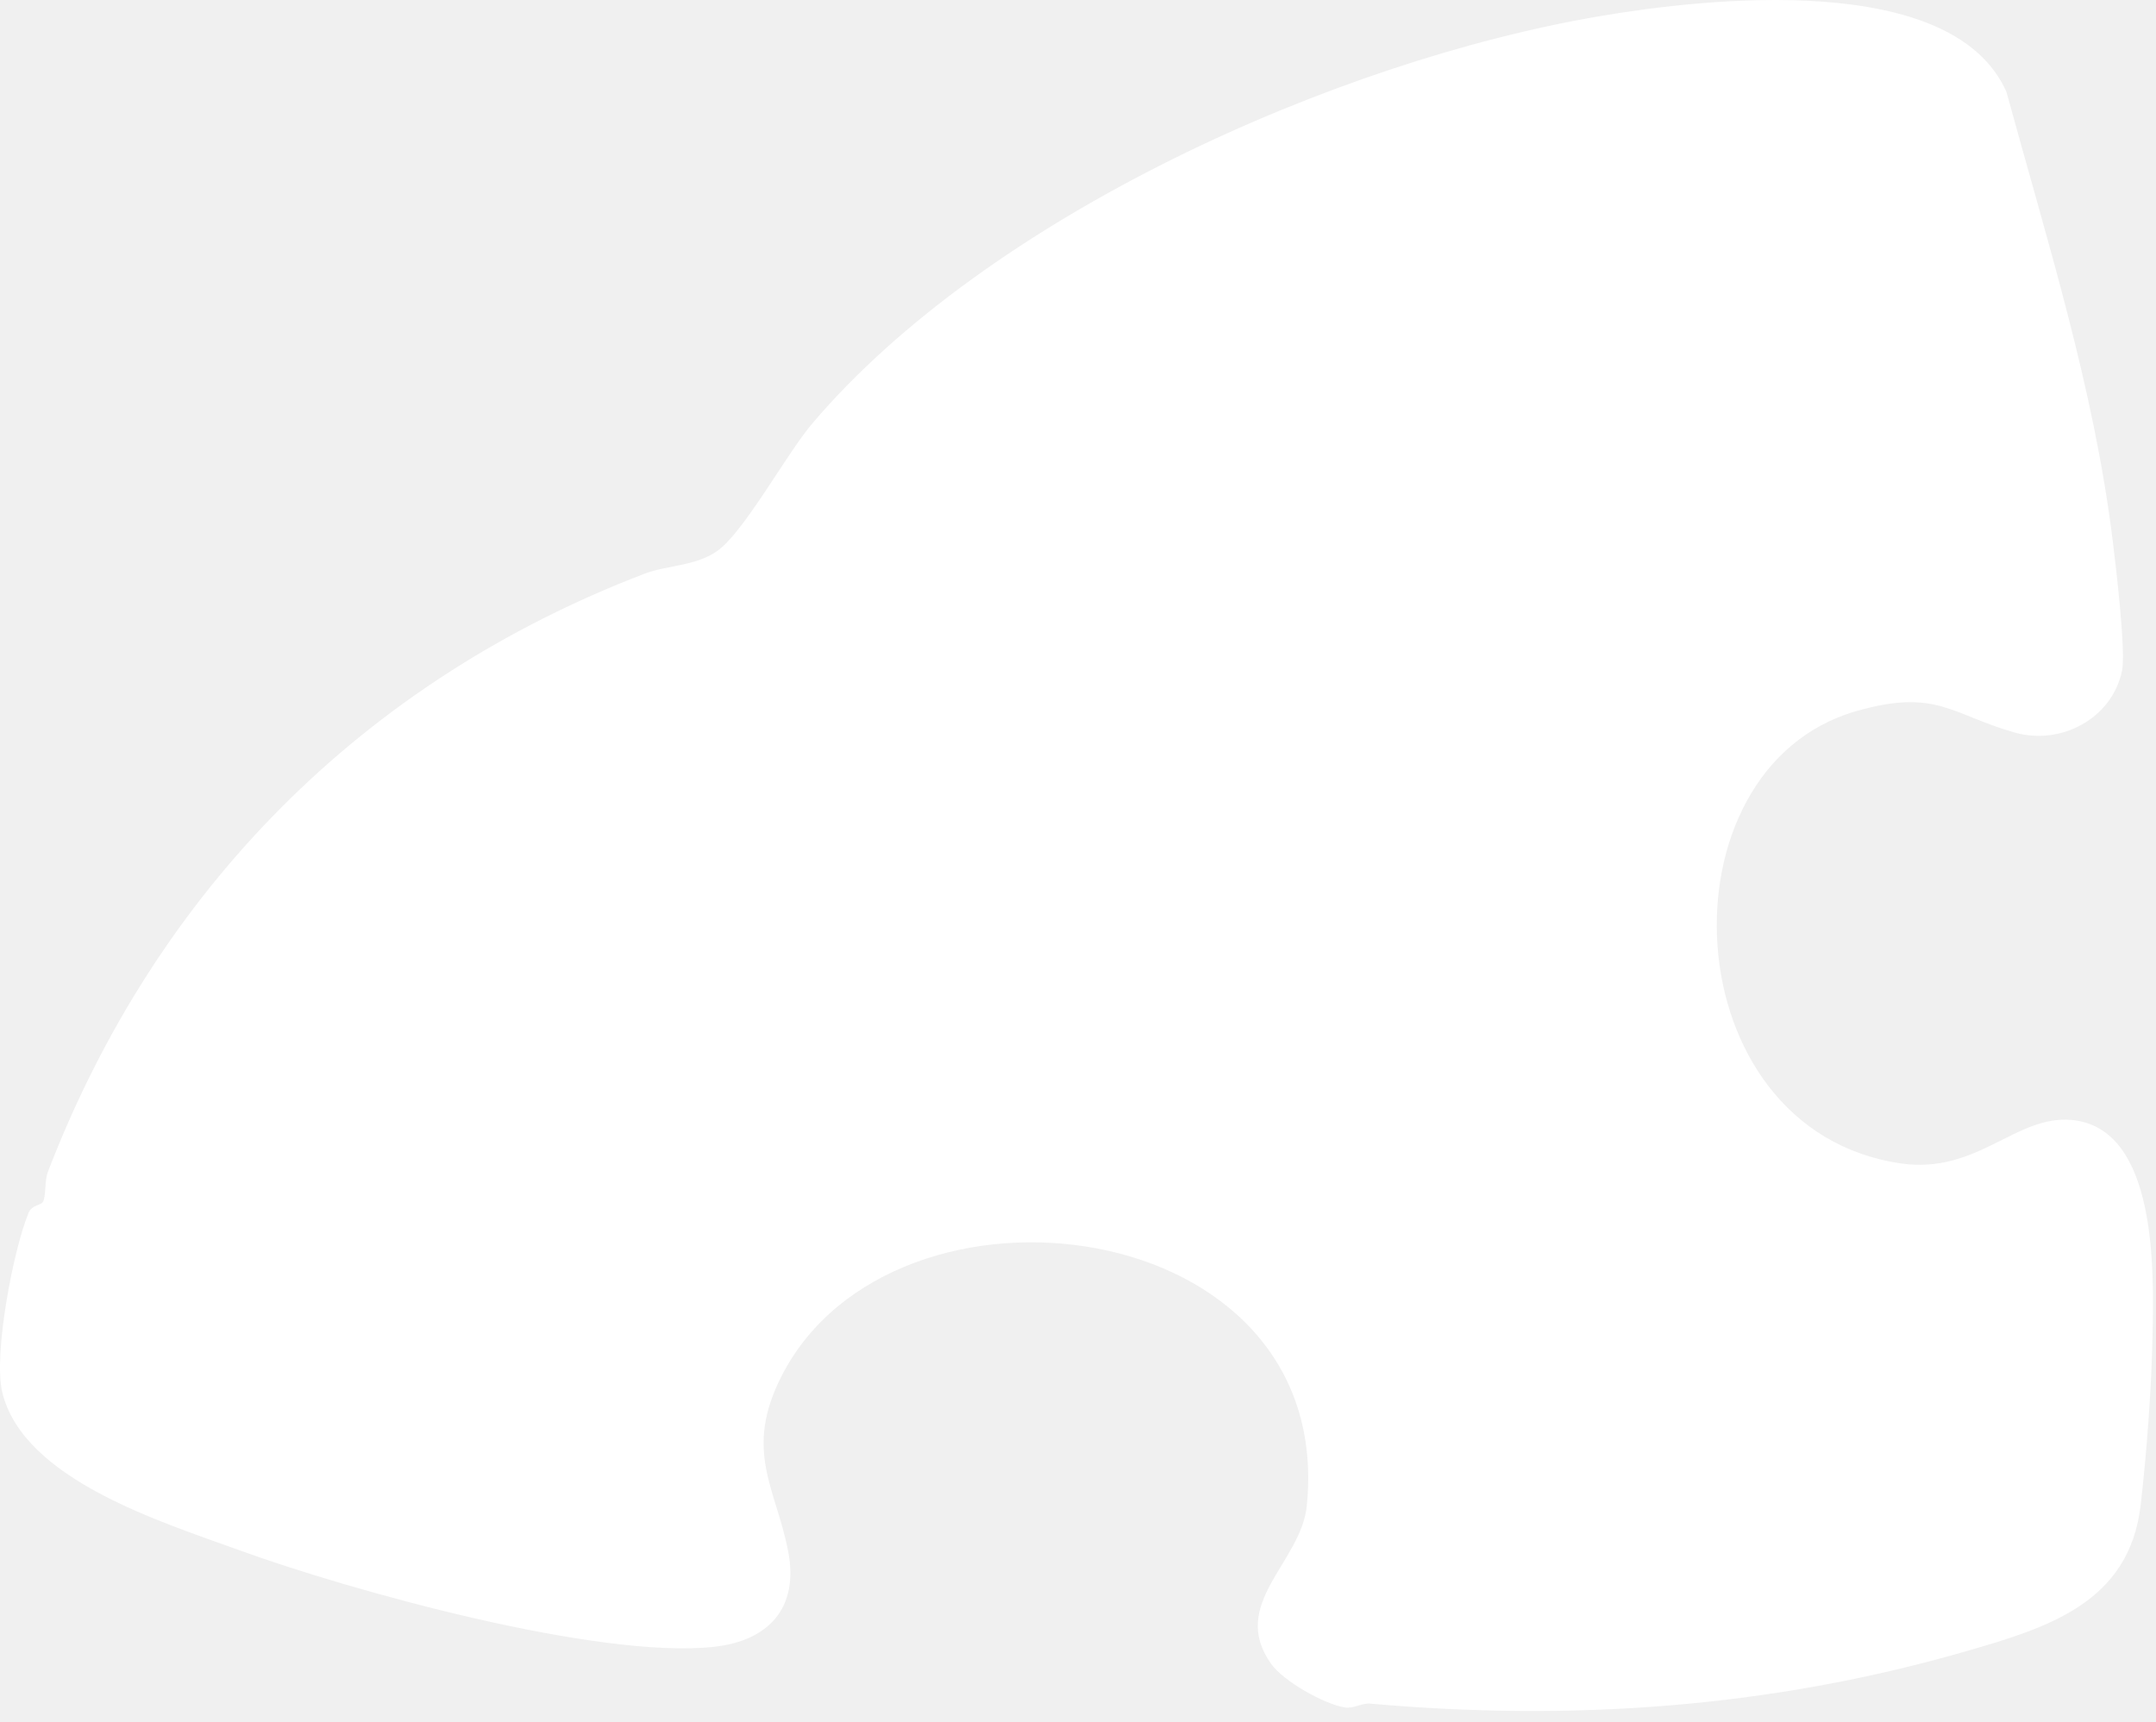
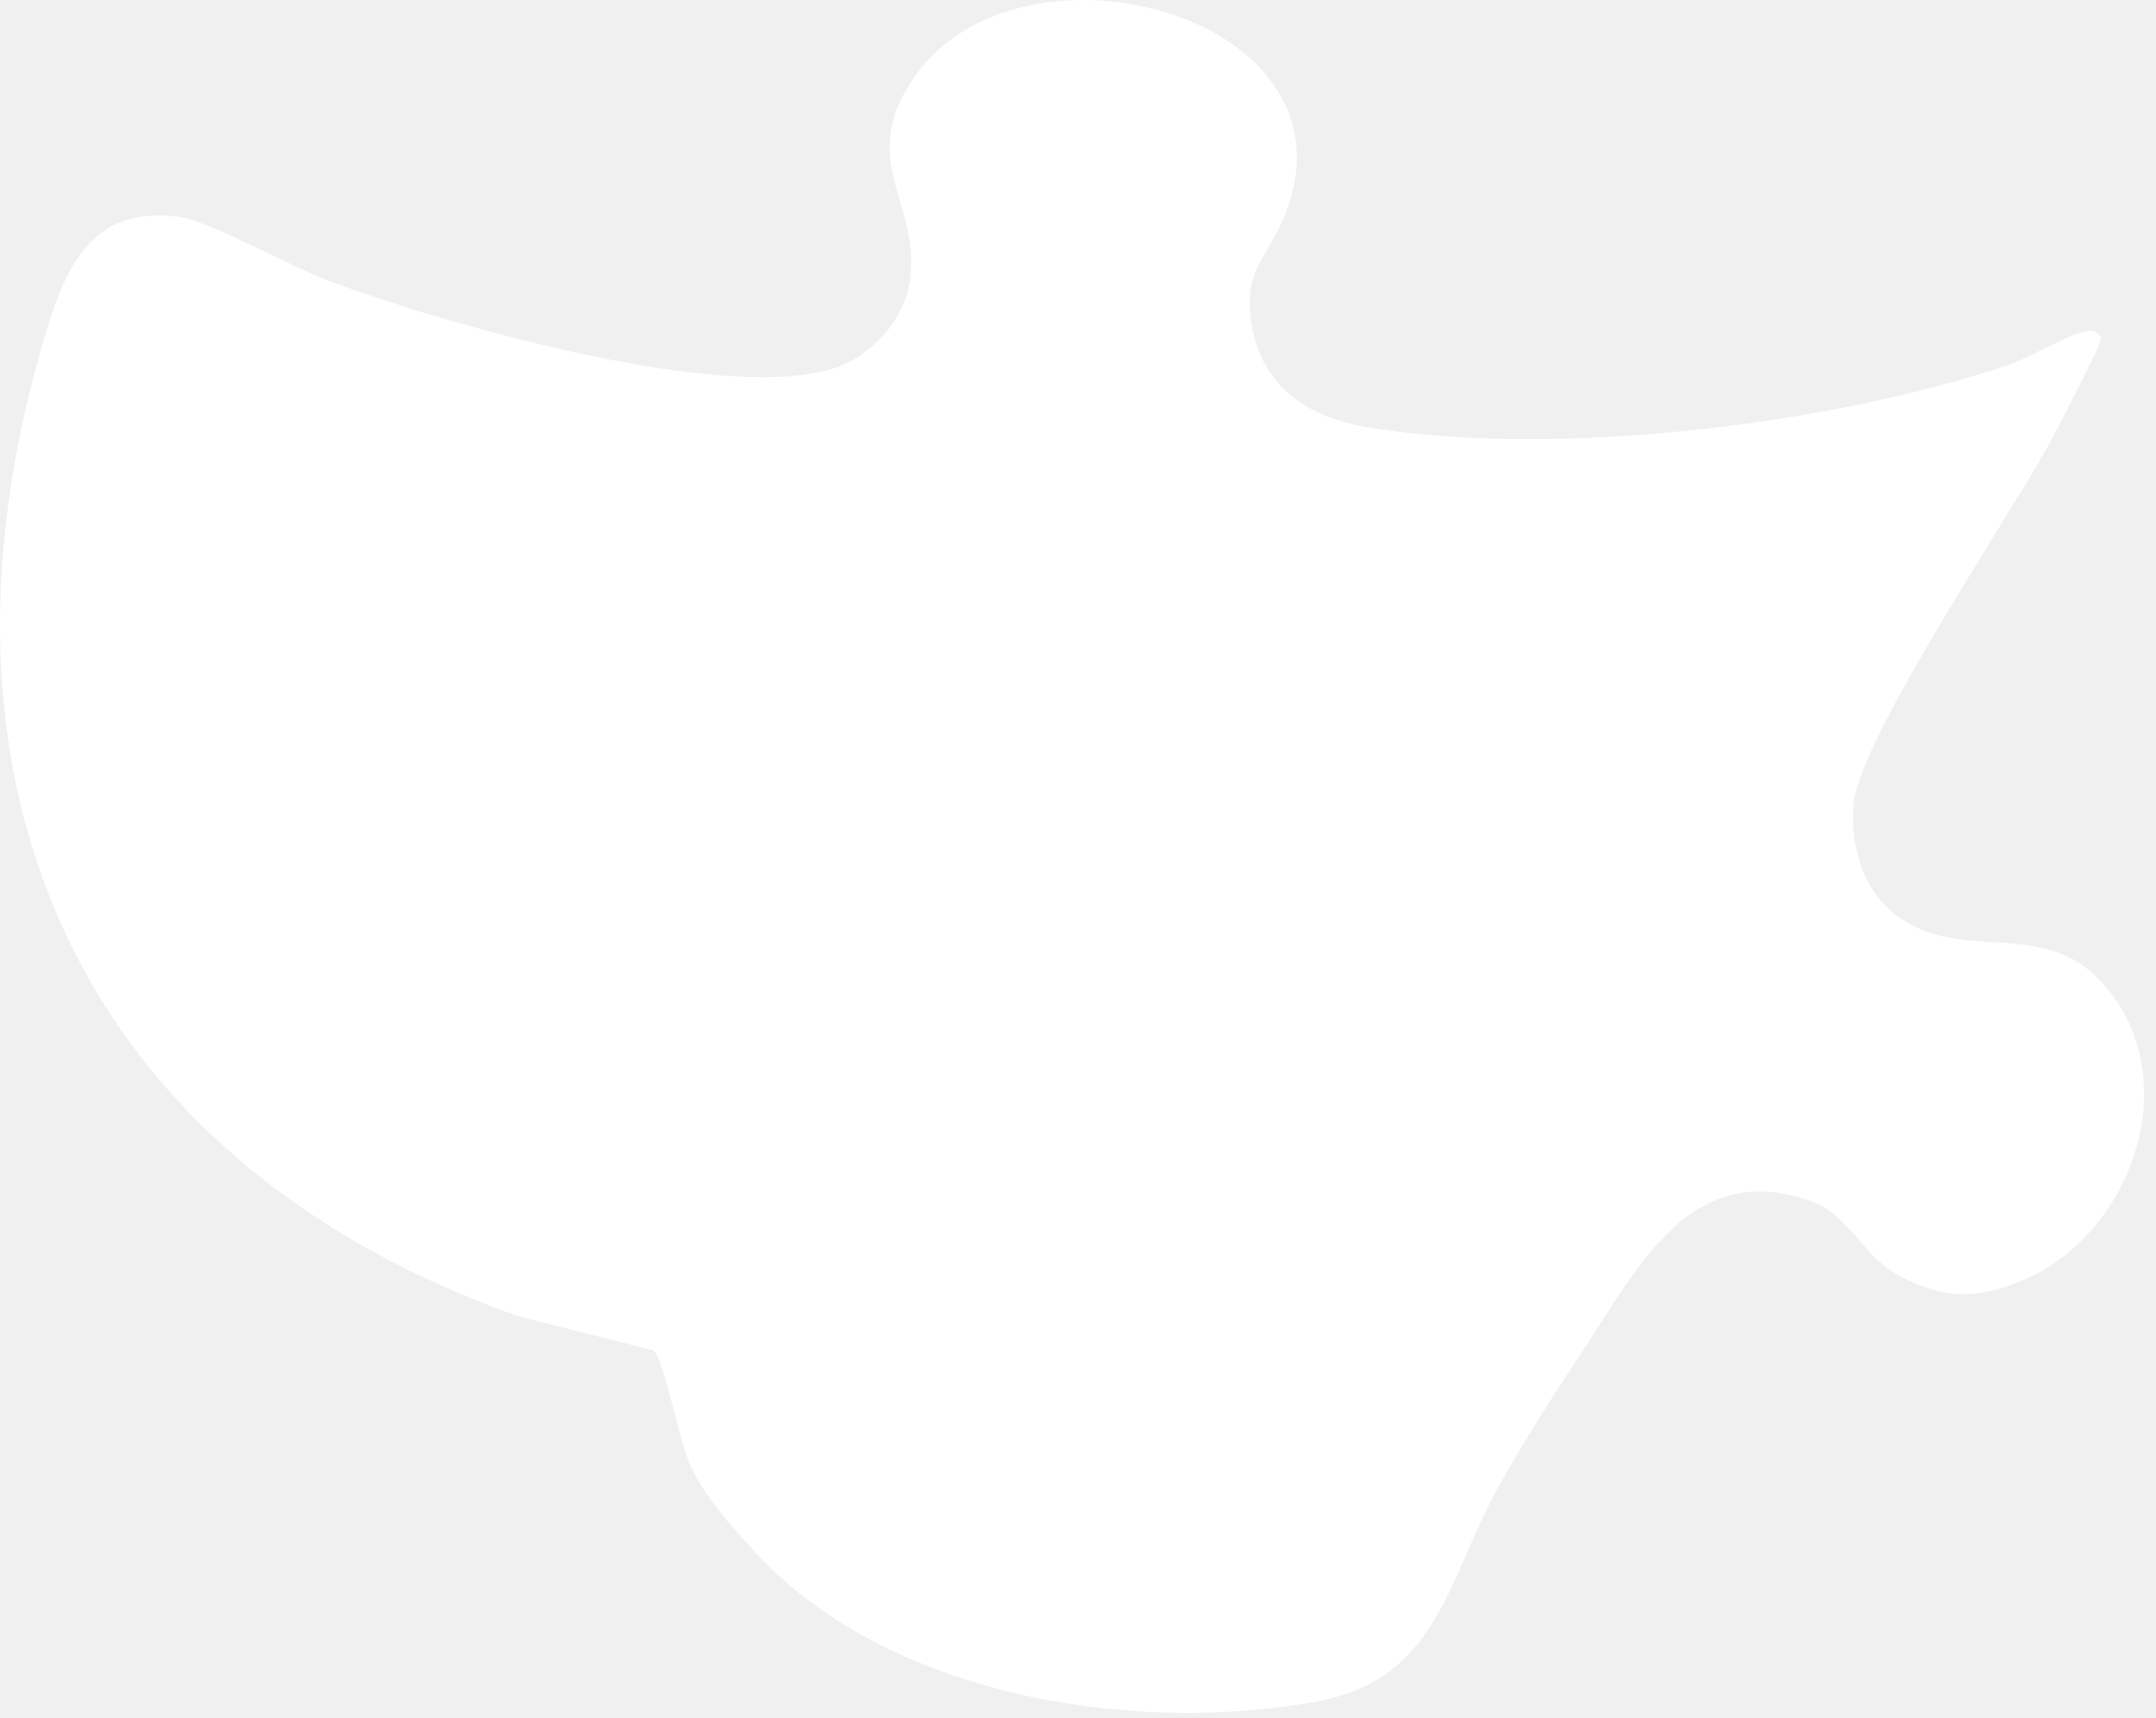
- <svg xmlns="http://www.w3.org/2000/svg" width="164" height="131" viewBox="0 0 164 131" fill="none">
-   <path d="M3.25 91.461C3.529 91.018 3.36 89.874 3.656 89.113C11.907 67.7 27.618 51.835 49.058 43.634C50.721 43.001 52.883 43.081 54.542 41.928C56.573 40.522 59.818 34.539 61.765 32.246C75.106 16.508 101.505 4.671 121.663 1.234C129.77 -0.147 148.528 -2.258 152.624 6.994C155.704 18.273 159.271 29.484 160.71 41.151C160.951 43.094 161.721 49.593 161.416 51.033C160.655 54.673 156.766 56.717 153.284 55.737C148.426 54.369 147.314 52.35 141.203 54.098C126.017 58.439 127.117 85.942 144.567 88.505C150.411 89.363 153.314 84.811 157.587 85.203C164.133 85.807 163.828 96.79 163.739 101.499C163.668 105.443 163.299 110.519 162.83 114.526C161.95 121.988 155.658 123.862 149.438 125.653C134.615 129.918 119.548 130.969 104.23 129.605C103.574 129.546 102.969 130.011 102.271 129.893C100.735 129.639 97.646 127.92 96.69 126.578C93.453 122.03 98.966 118.871 99.402 114.568C101.675 92.154 67.938 88.041 59.455 104.678C56.539 110.392 59.044 113.246 59.958 118.048C60.779 122.346 58.447 124.834 54.292 125.285C45.525 126.236 26.776 121.046 18.191 117.929C12.271 115.78 1.782 112.558 0.174 105.928C-0.52 103.065 1.012 95.059 2.175 92.264C2.421 91.672 3.106 91.685 3.25 91.457V91.461Z" fill="white" />
+ <svg xmlns="http://www.w3.org/2000/svg" width="177" height="141" viewBox="0 0 177 141" fill="none">
+   <path d="M61.903 127.311C59.893 125.12 57.854 122.911 56.61 120.141C55.738 118.195 54.523 111.607 53.643 110.855L42.502 108.039C6.591 95.286 -7.08 64.675 3.464 28.343C5.195 22.38 7.222 16.709 14.851 17.824C17.119 18.153 24.041 21.954 26.965 23.043C36.371 26.557 58.7 32.975 68.089 30.345C71.533 29.378 74.406 26.202 74.753 22.638C75.354 16.435 70.433 13.09 74.999 6.414C83.8 -6.465 112.556 1.393 105.308 18.082C103.937 21.232 102.1 22.266 102.714 26.422C103.493 31.666 107.271 34.234 112.239 35.07C127.501 37.637 150.316 34.897 164.986 29.926C166.543 29.399 170.085 27.279 171.519 27.144C171.934 27.106 172.442 27.431 172.497 27.726C172.586 28.191 168.921 35.15 168.342 36.231C165.041 42.341 152.525 60.765 152.161 66.124C151.933 69.523 152.944 73.155 155.787 75.22C161.034 79.033 167.47 75.465 172.247 80.329C179.838 88.061 175.146 101.633 165.608 105.294C161.957 106.696 159.38 106.574 155.868 104.699C152.927 103.128 151.814 99.762 148.806 98.656C138.879 94.995 134.491 103.998 130.031 110.75C127.598 114.436 125.043 118.363 122.919 122.232C118.738 129.849 118.061 137.927 107.868 139.726C92.58 142.425 72.731 139.148 61.895 127.316L61.903 127.311Z" fill="white" />
</svg>
